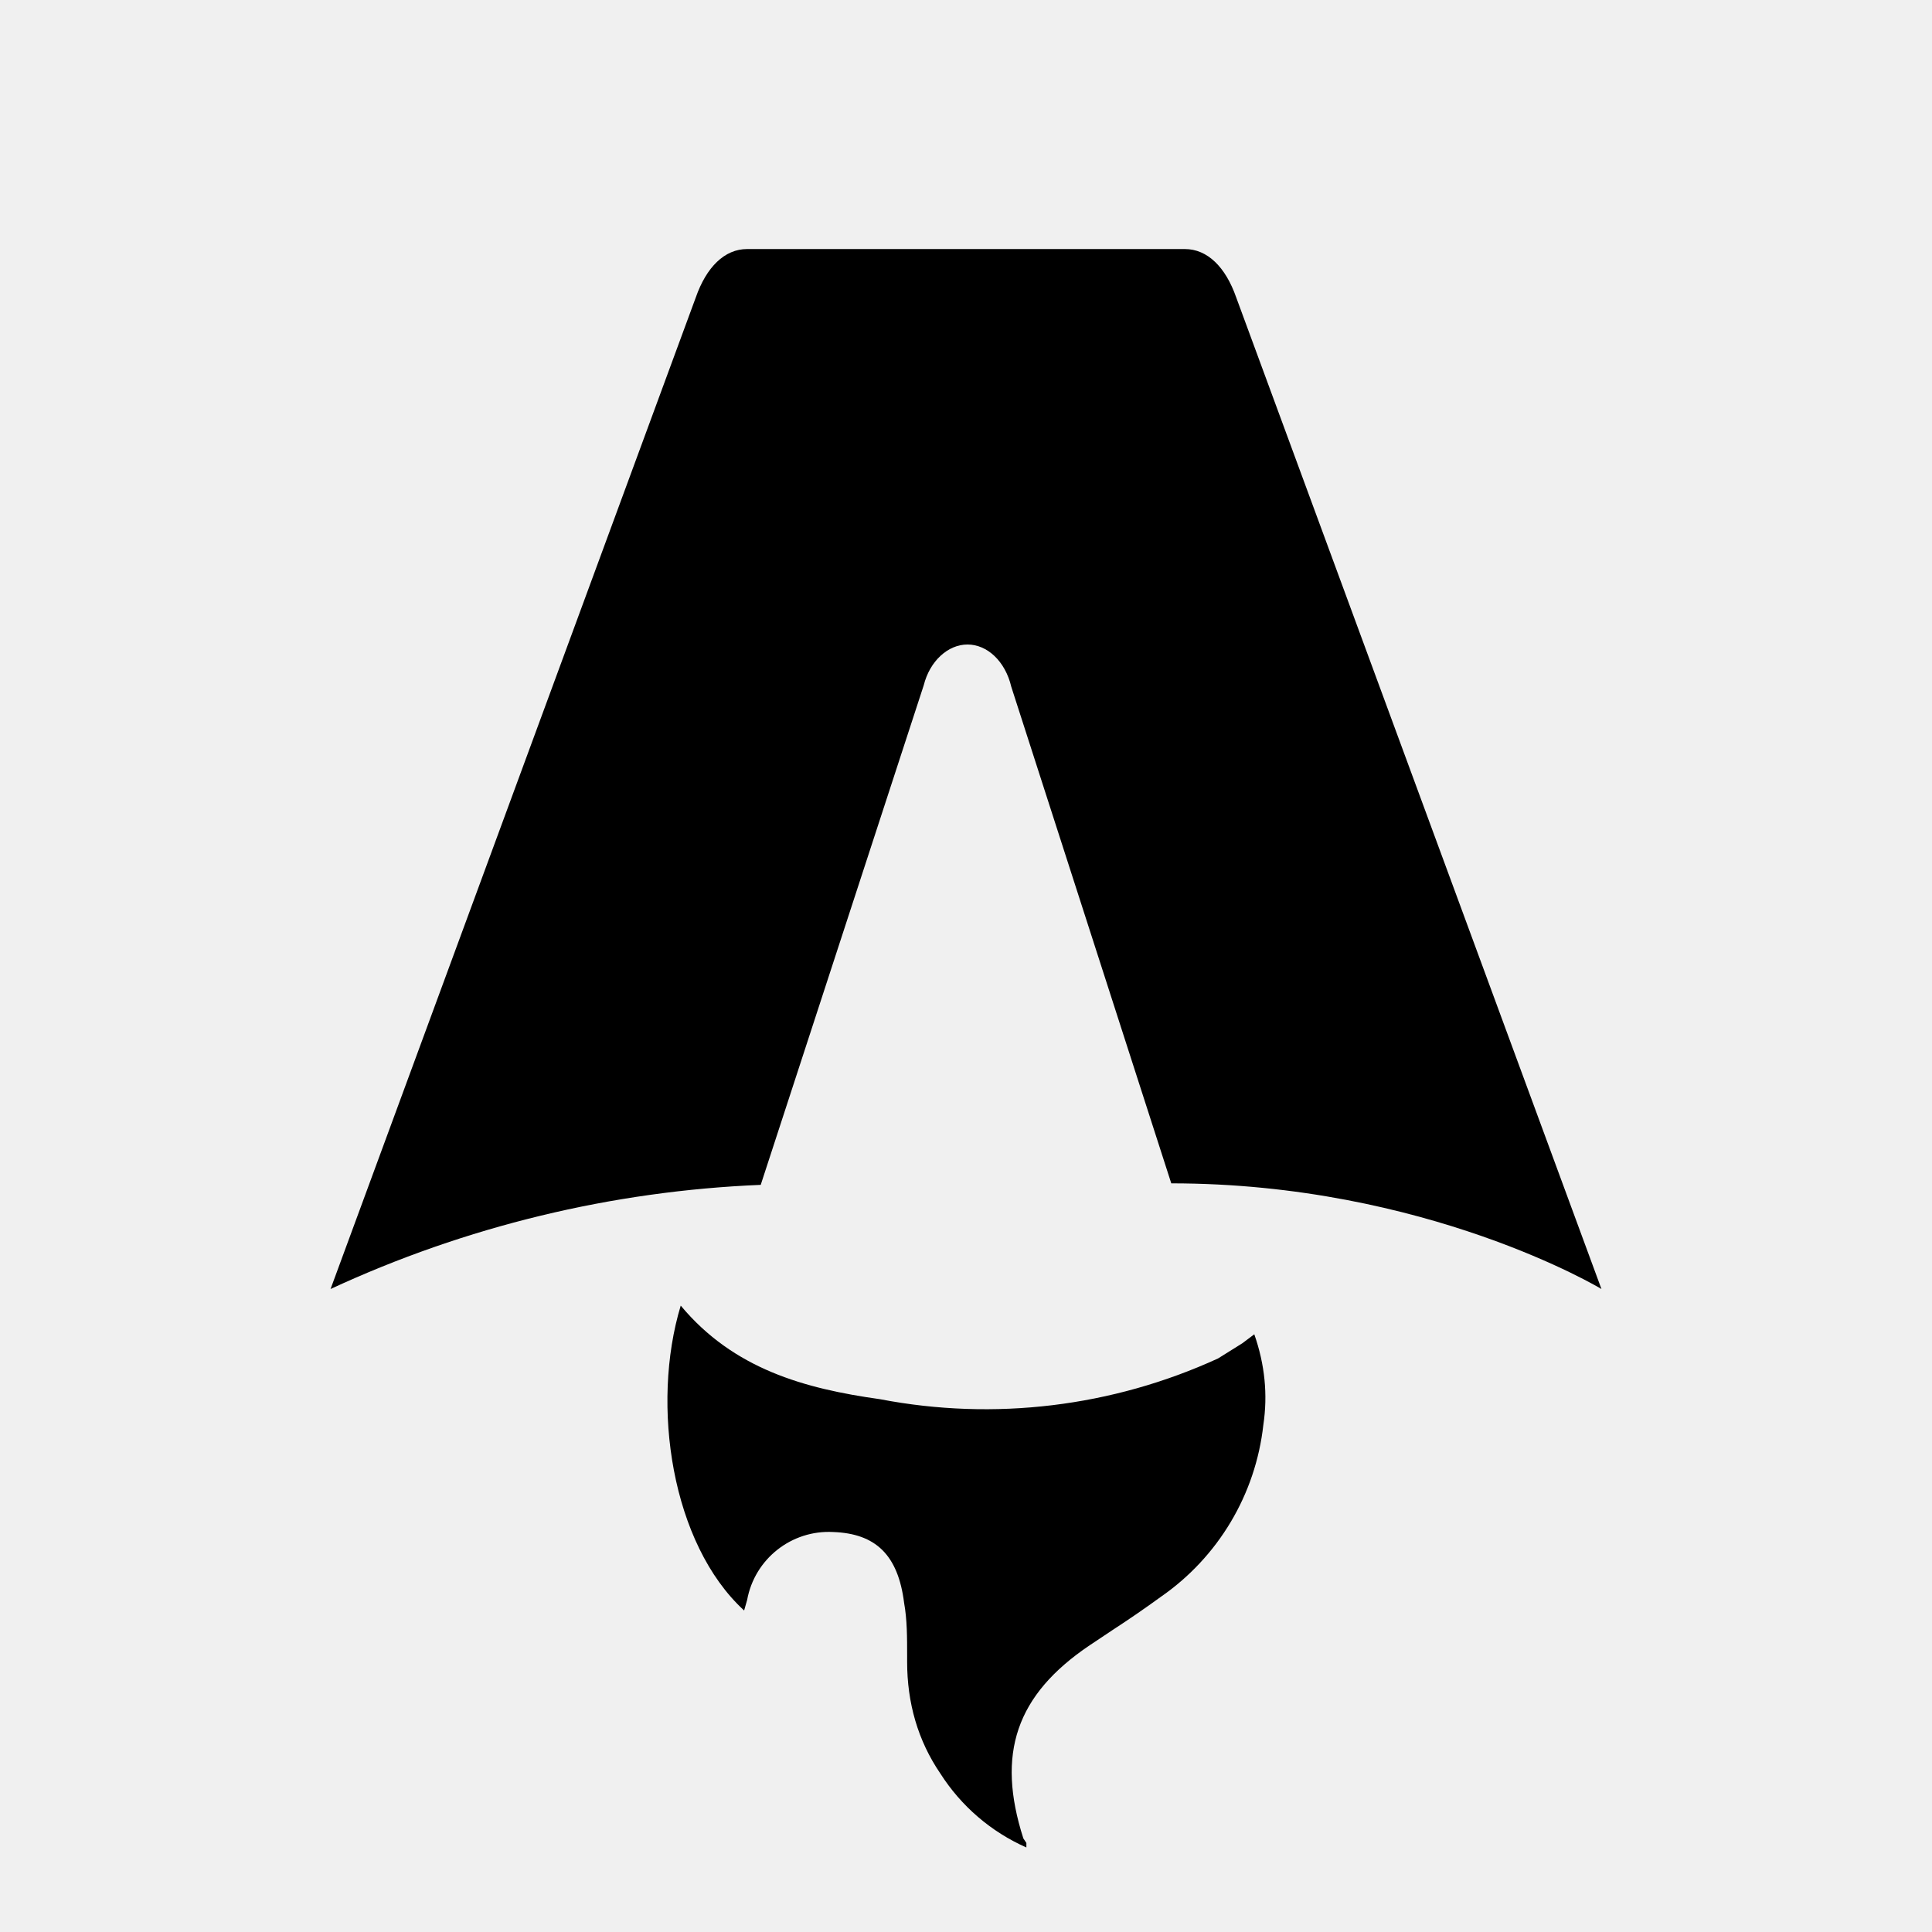
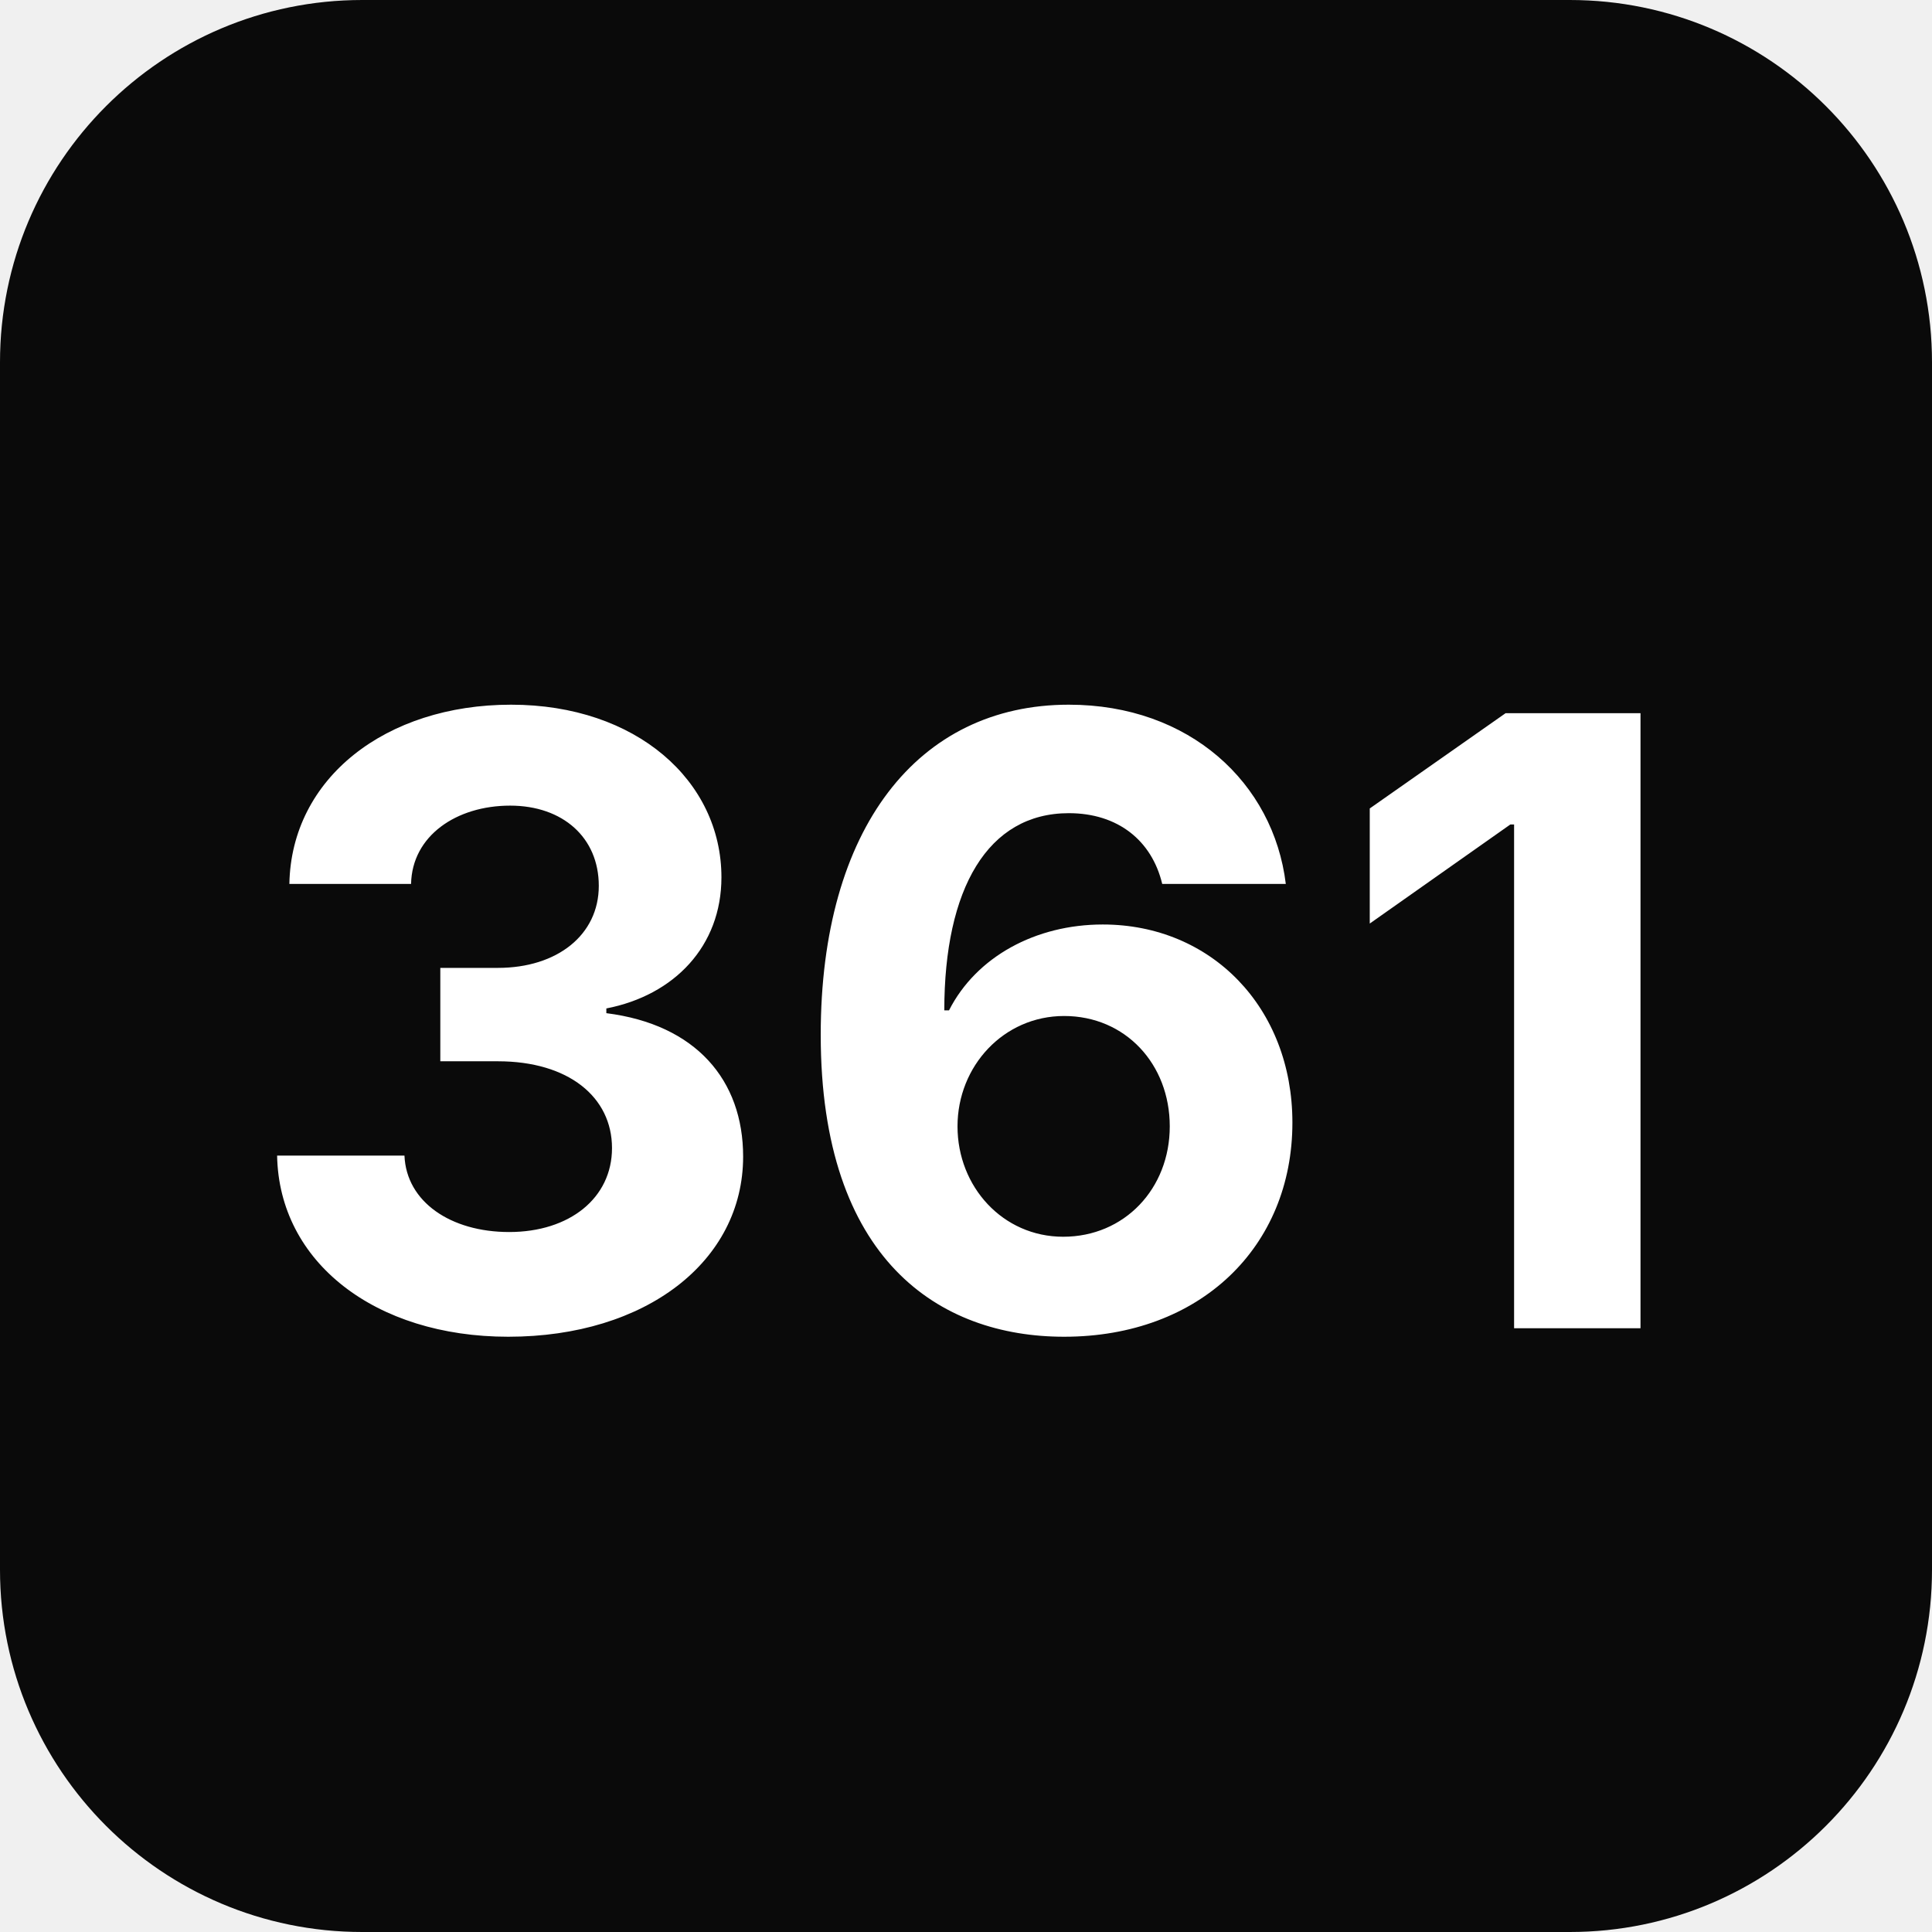
- <svg xmlns="http://www.w3.org/2000/svg" fill="none" viewBox="0 0 128 128">
-   <path d="M50.4 78.5a75.1 75.1 0 0 0-28.5 6.9l24.2-65.7c.7-2 1.9-3.2 3.4-3.2h29c1.5 0 2.7 1.2 3.4 3.2l24.2 65.7s-11.6-7-28.5-7L67 45.5c-.4-1.7-1.6-2.8-2.9-2.8-1.3 0-2.5 1.1-2.9 2.7L50.4 78.5Zm-1.1 28.2Zm-4.2-20.2c-2 6.6-.6 15.8 4.2 20.2a17.5 17.5 0 0 1 .2-.7 5.5 5.5 0 0 1 5.7-4.5c2.8.1 4.3 1.5 4.7 4.7.2 1.1.2 2.3.2 3.5v.4c0 2.7.7 5.2 2.2 7.4a13 13 0 0 0 5.7 4.9v-.3l-.2-.3c-1.8-5.6-.5-9.5 4.4-12.8l1.5-1a73 73 0 0 0 3.2-2.2 16 16 0 0 0 6.8-11.4c.3-2 .1-4-.6-6l-.8.6-1.6 1a37 37 0 0 1-22.4 2.7c-5-.7-9.7-2-13.2-6.2Z" />
-   <style>
-         path { fill: #000; }
-         @media (prefers-color-scheme: dark) {
-             path { fill: #FFF; }
-         }
-     </style>
+ <svg xmlns="http://www.w3.org/2000/svg" viewBox="0 0 32 32">
+   <rect width="32" height="32" rx="6" fill="#0A0A0A" />
+   <text x="16" y="22" text-anchor="middle" fill="#FFFFFF" font-family="Inter, sans-serif" font-weight="700" font-size="14">361</text>
</svg>
